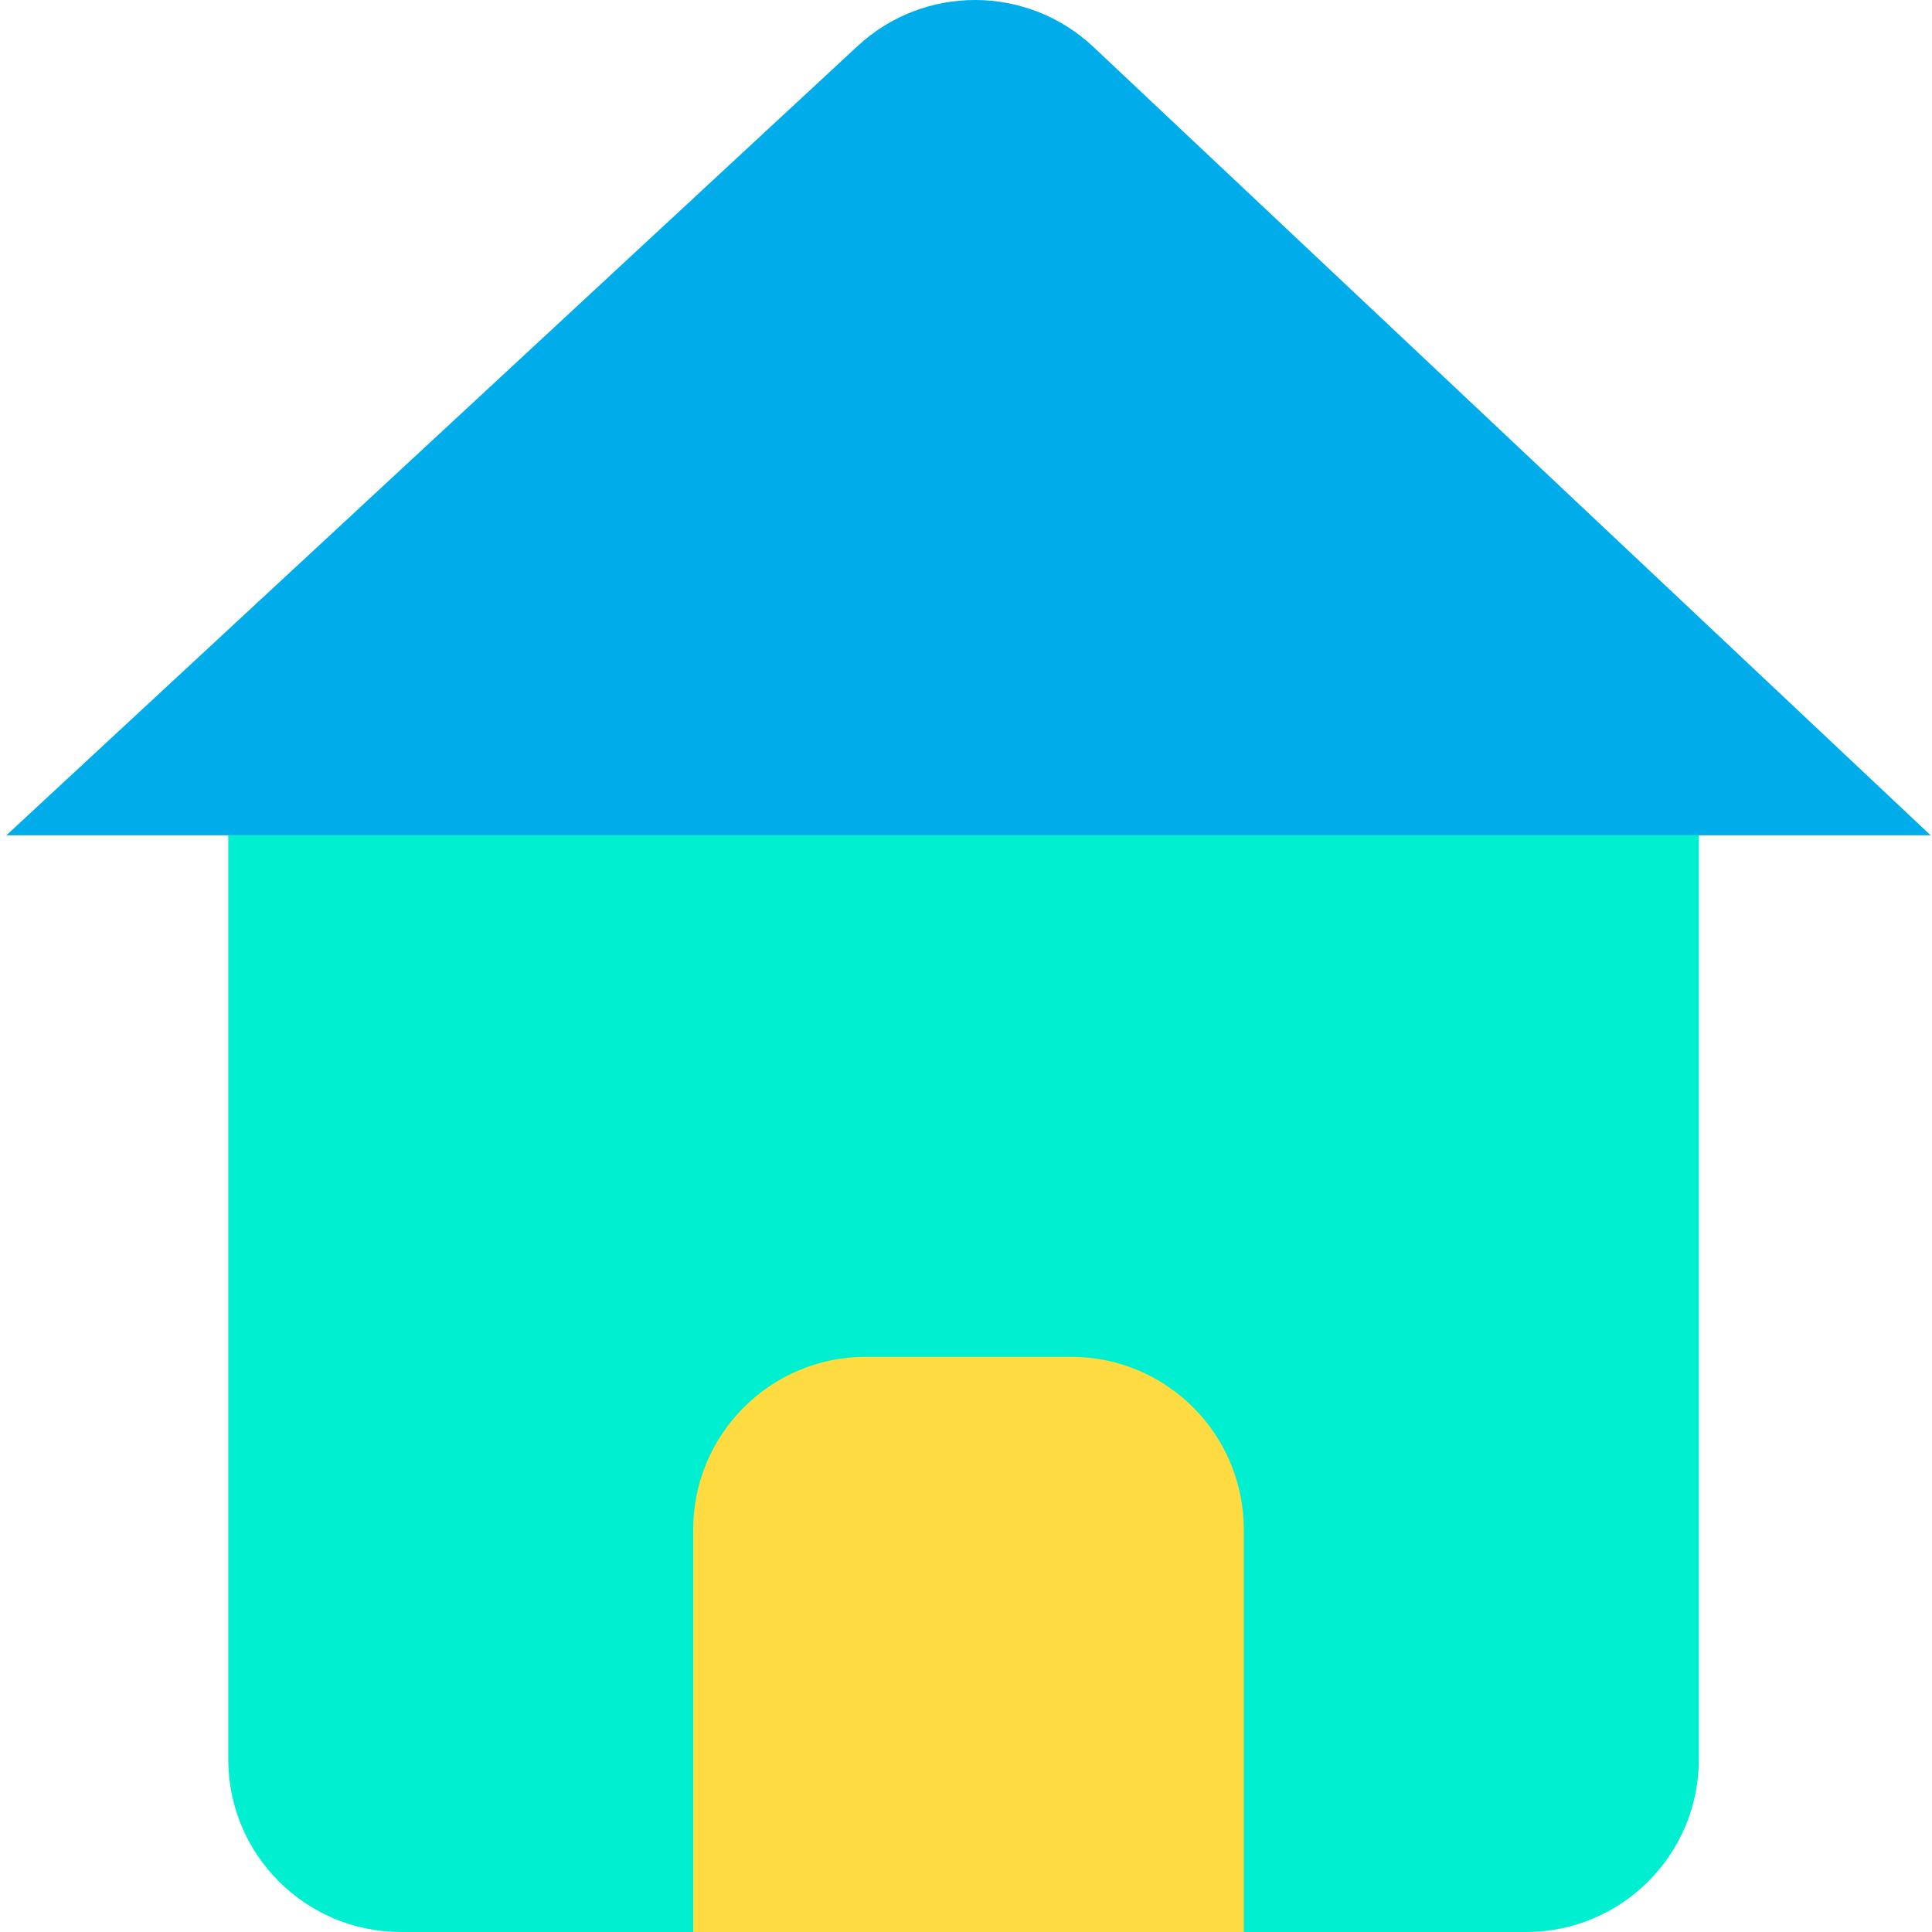
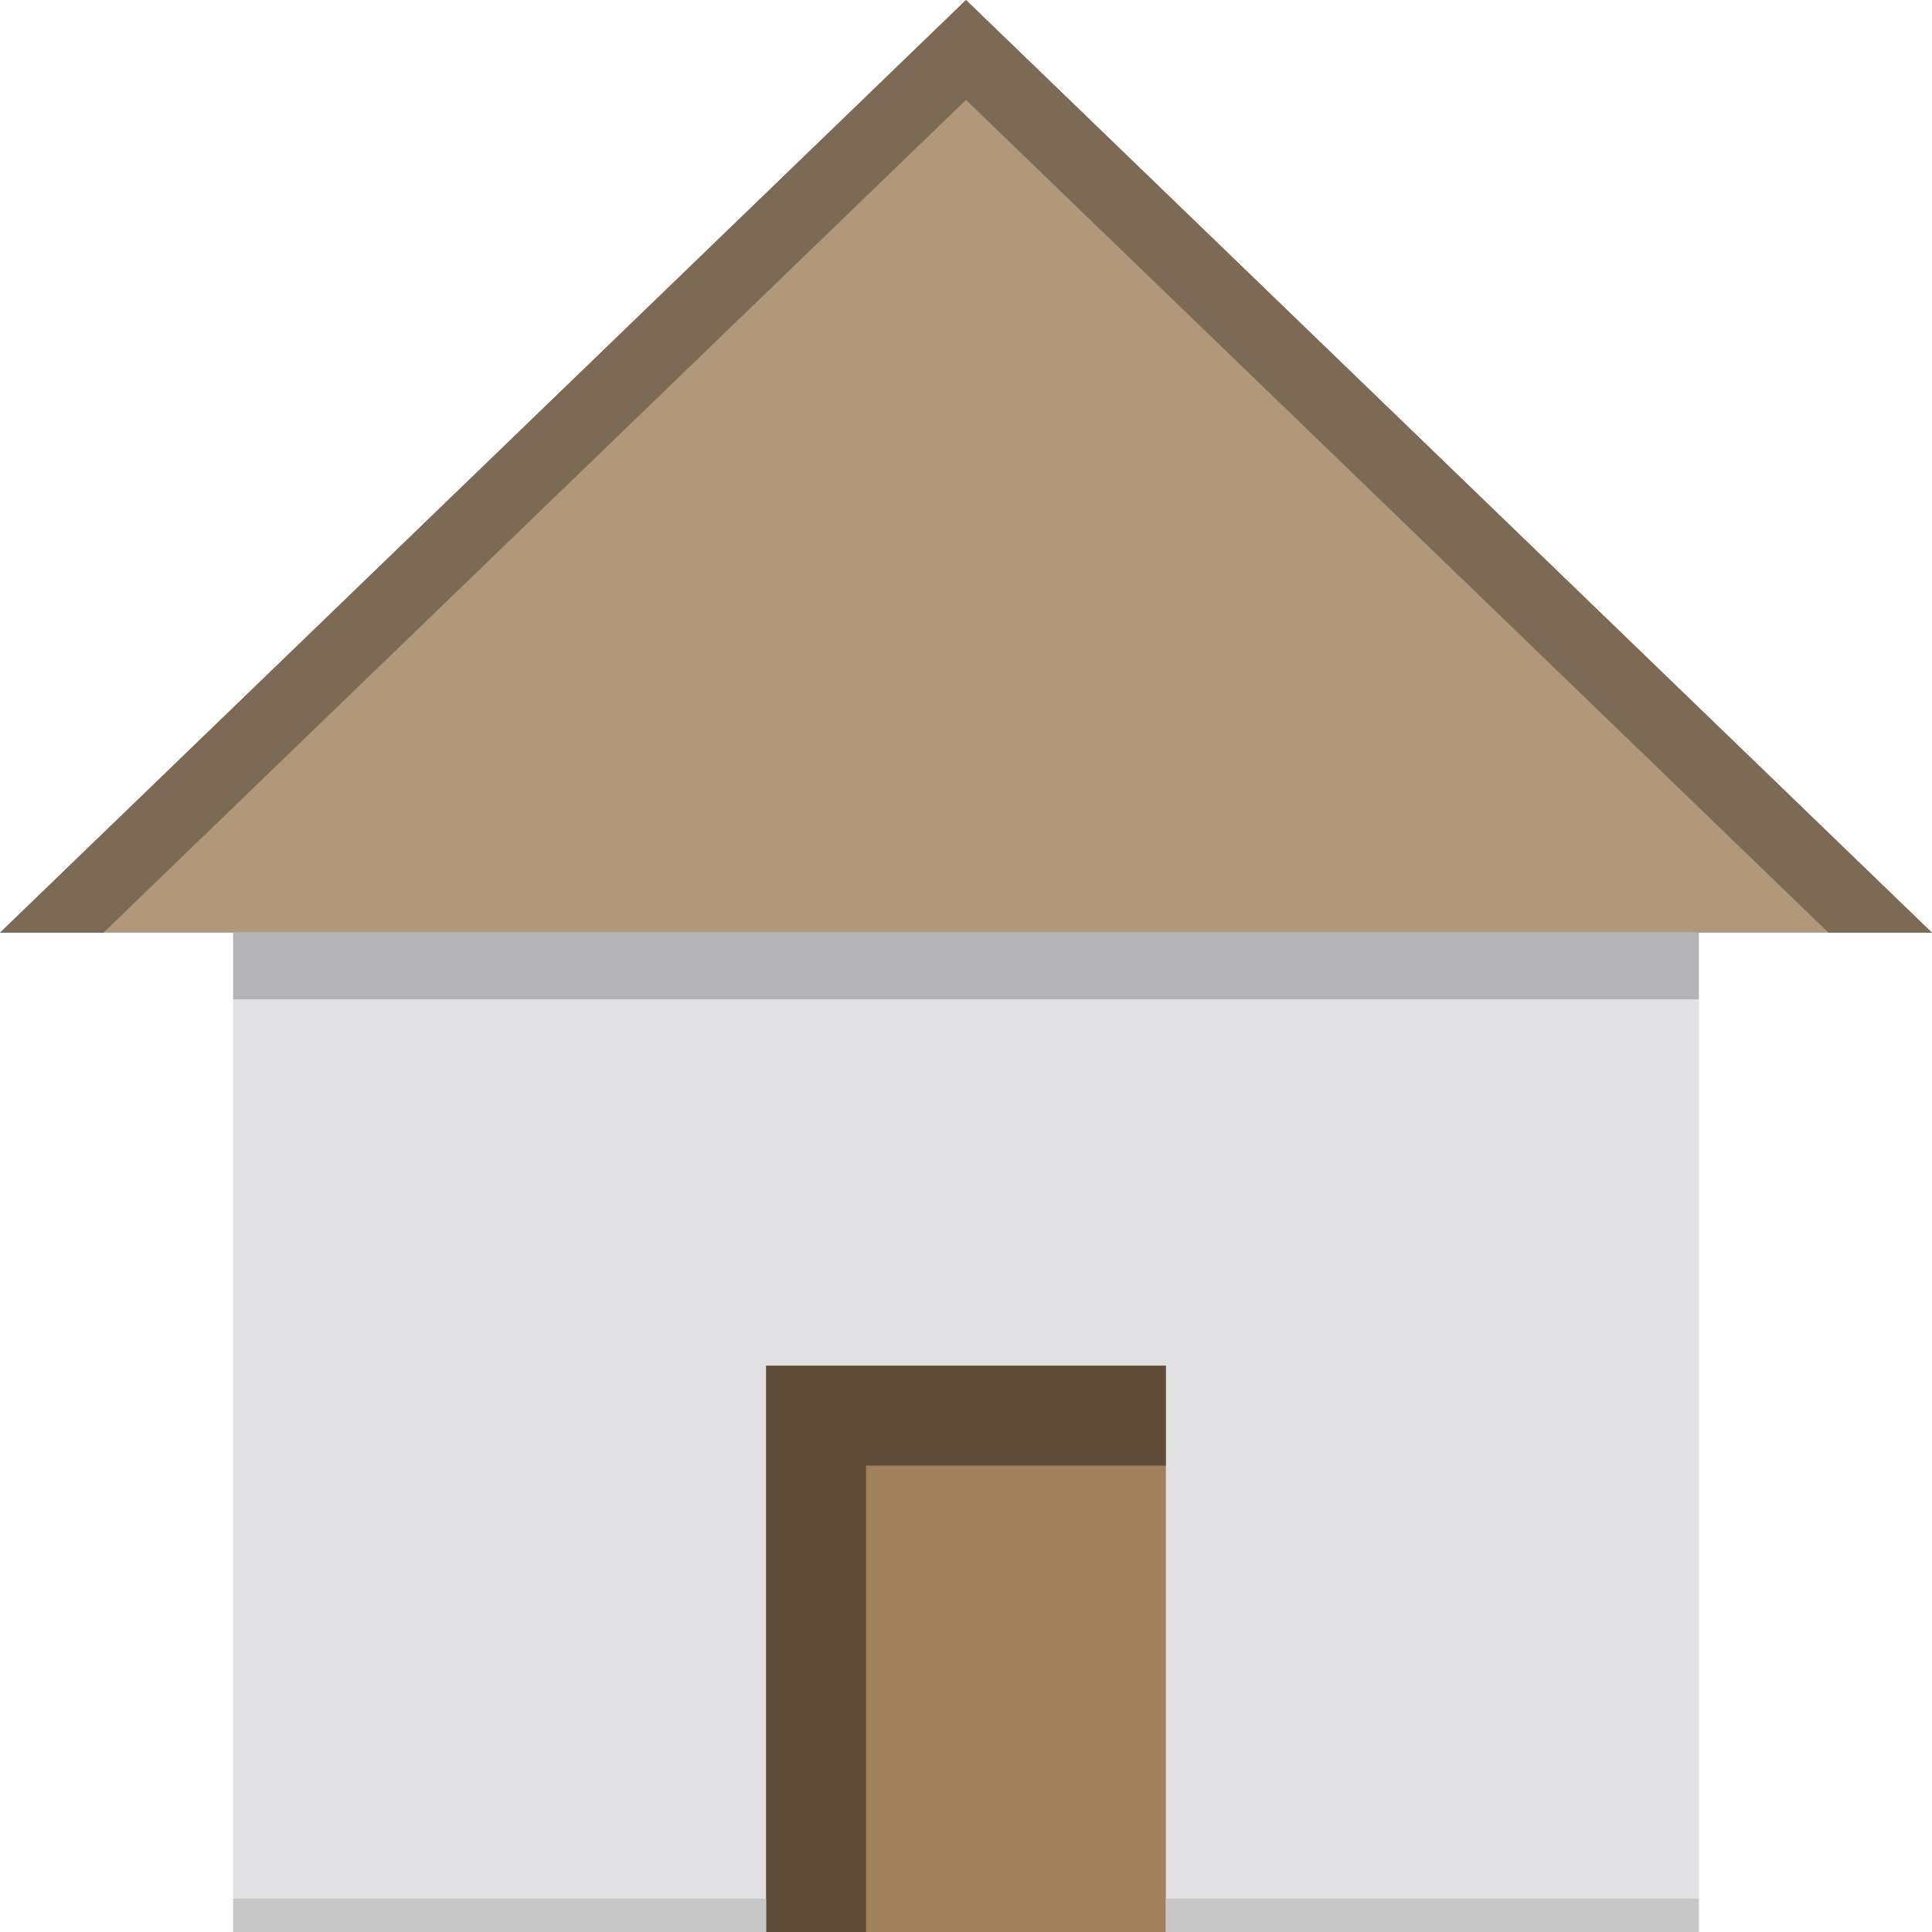
- <svg xmlns="http://www.w3.org/2000/svg" height="447pt" viewBox="-1 0 447 447.475" width="447pt">
-   <path d="m445.918 193.465h-445.68l197.16-182.801c15.43-14.301 39.301-14.207 54.621.211zm0 0" fill="#00acea" />
-   <path d="m51.629 193.465v214.012c0 22.09 17.906 40 40 40h260.609c22.09 0 40-17.91 40-40v-214.012zm0 0" fill="#00efd1" />
-   <path d="m286.836 354.254v93.223h-127.52v-93.223c0-22.09 17.91-40 40-40h47.52c22.094 0 40 17.91 40 40zm0 0" fill="#fedb41" />
+ <svg xmlns="http://www.w3.org/2000/svg" height="464pt" viewBox="0 0 464 464" width="464pt">
+   <path d="m0 224h464l-232-224zm0 0" fill="#b1987a" />
+   <path d="m232 24 207.145 200h24.855l-232-224-232 224h24.855zm0 0" fill="#7c6a55" />
+   <path d="m56 464h352v-240h-352zm0 0" fill="#e1e0e3" />
+   <path d="m184 328h96v136h-96zm0 0" fill="#a0815c" />
+   <path d="m208 352h72v-24h-96v136h24zm0 0" fill="#604d37" />
+   <path d="m56 224h352v16h-352zm0 0" fill="#b4b3b6" />
+   <g fill="#c7c7c7">
+     <path d="m56 456h128v8h-128zm0 0" />
+     <path d="m280 456h128v8h-128zm0 0" />
+   </g>
</svg>
